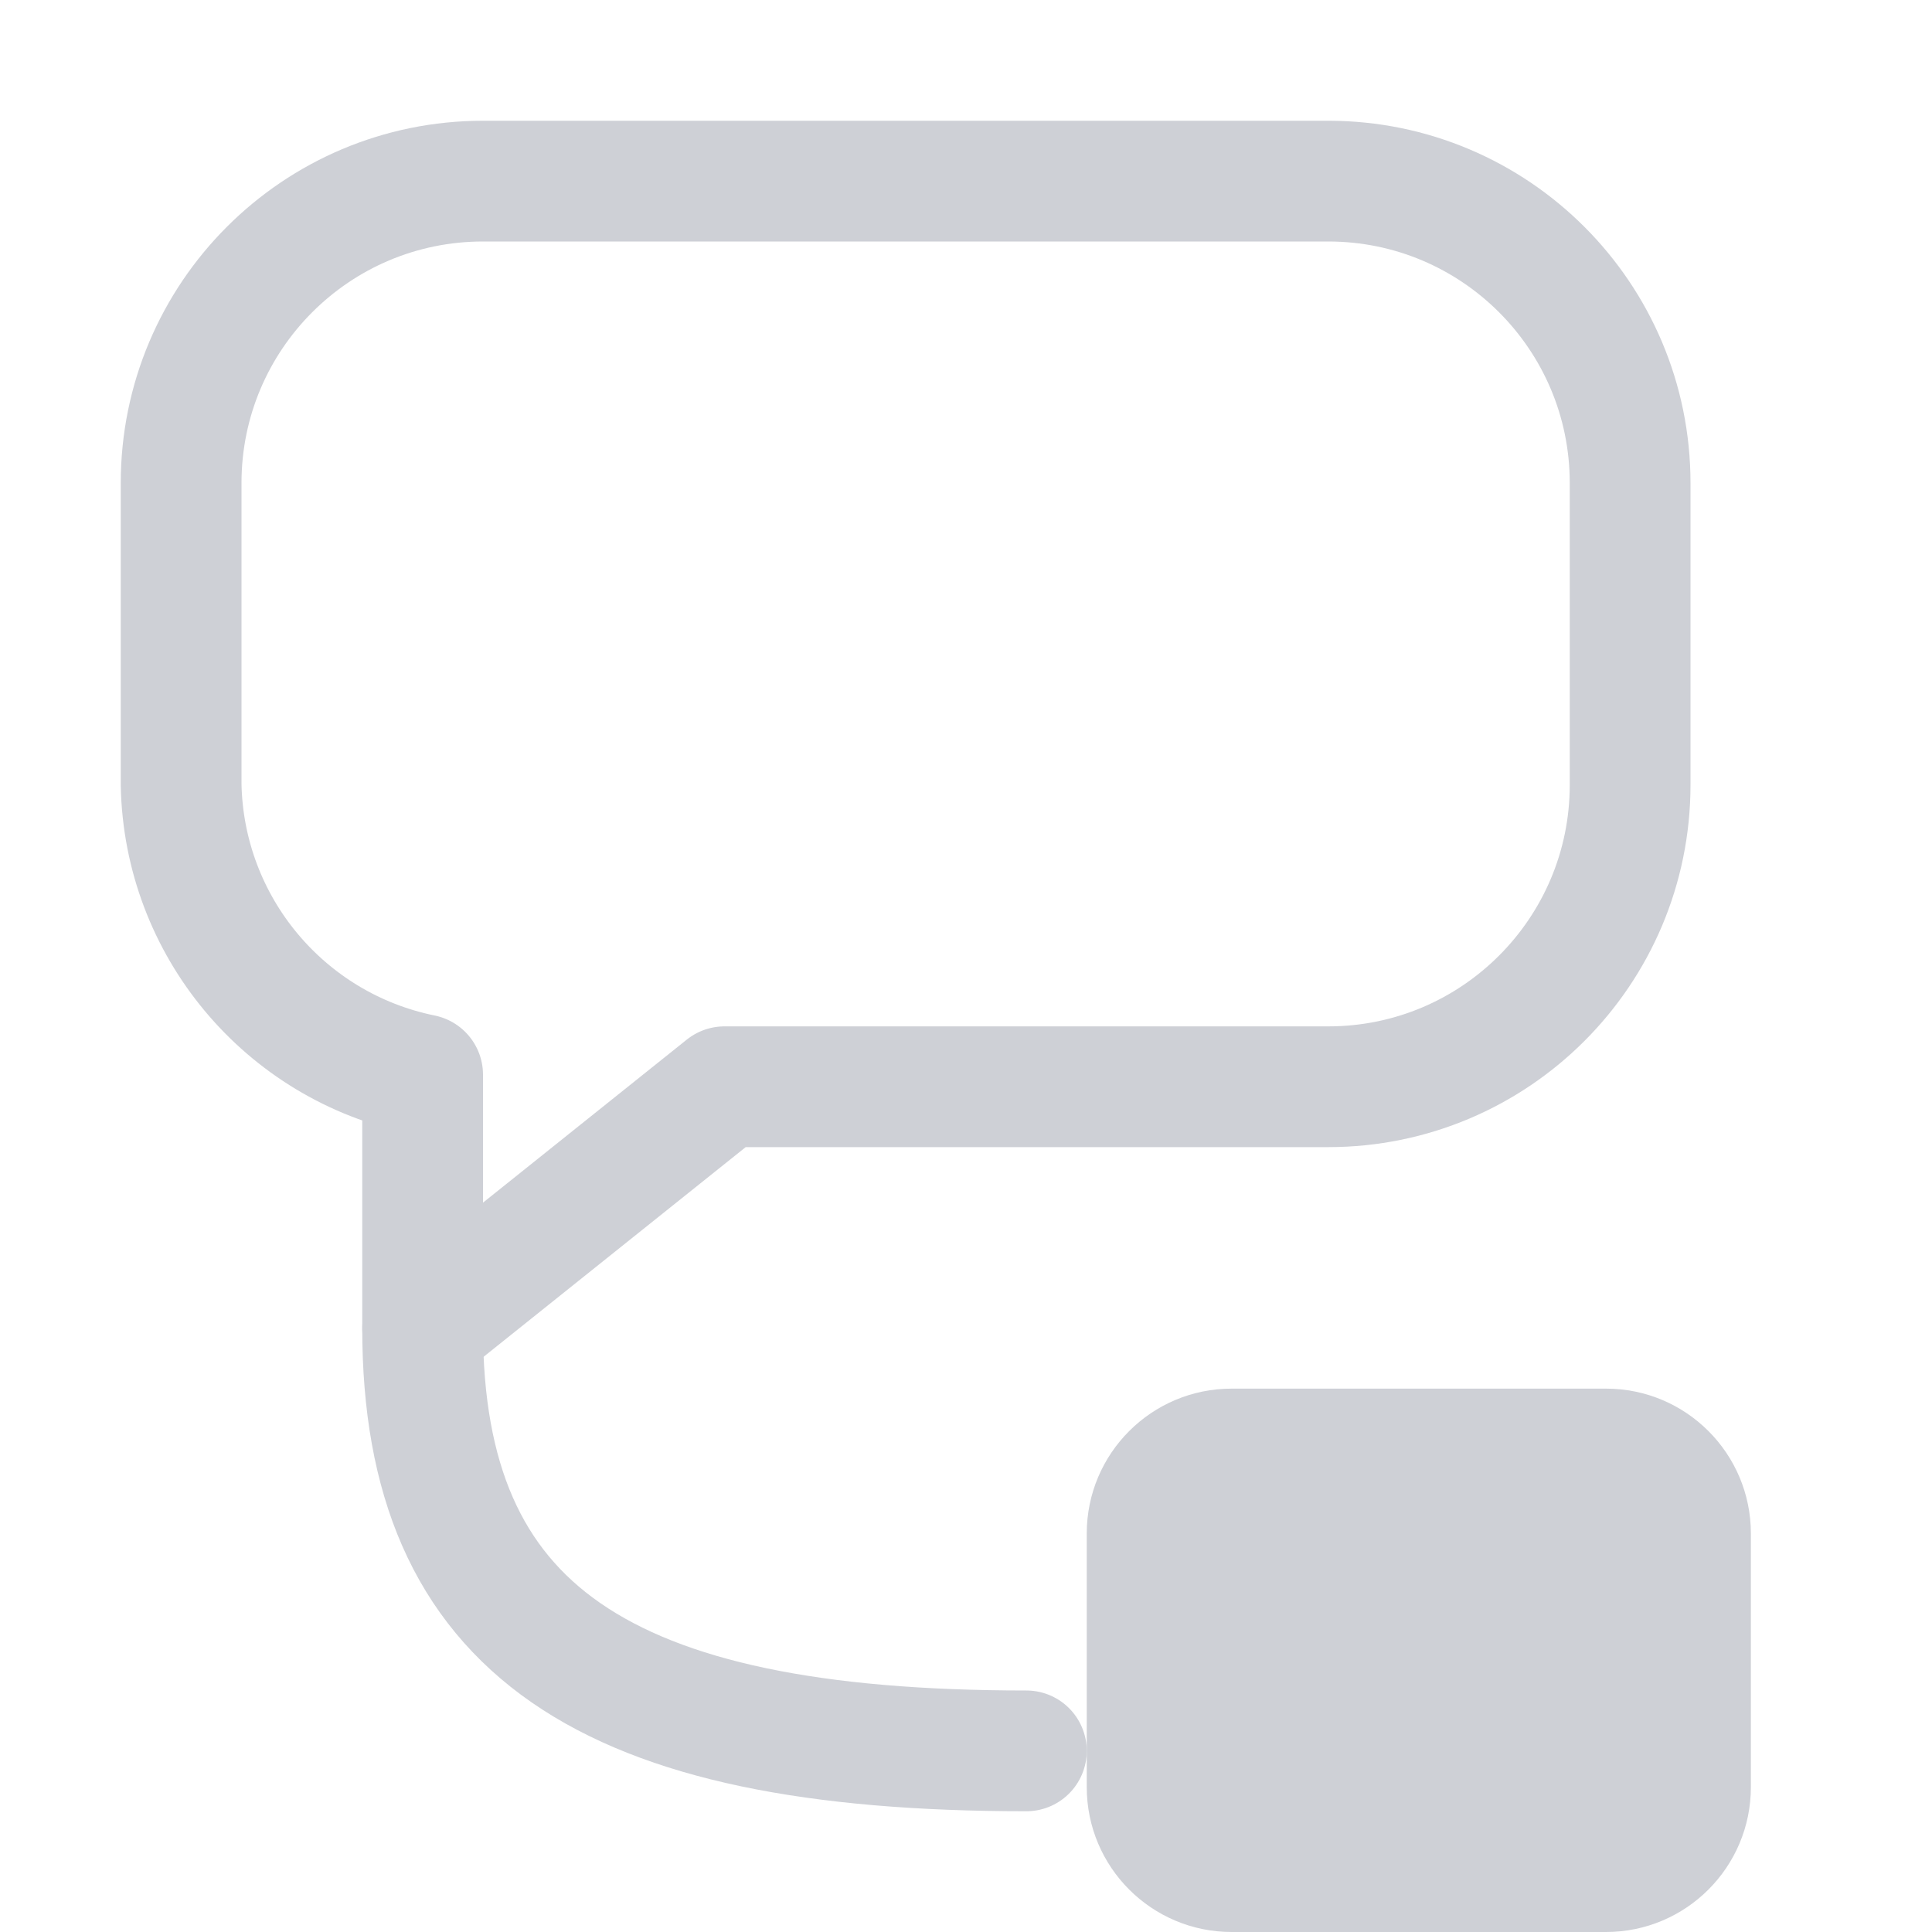
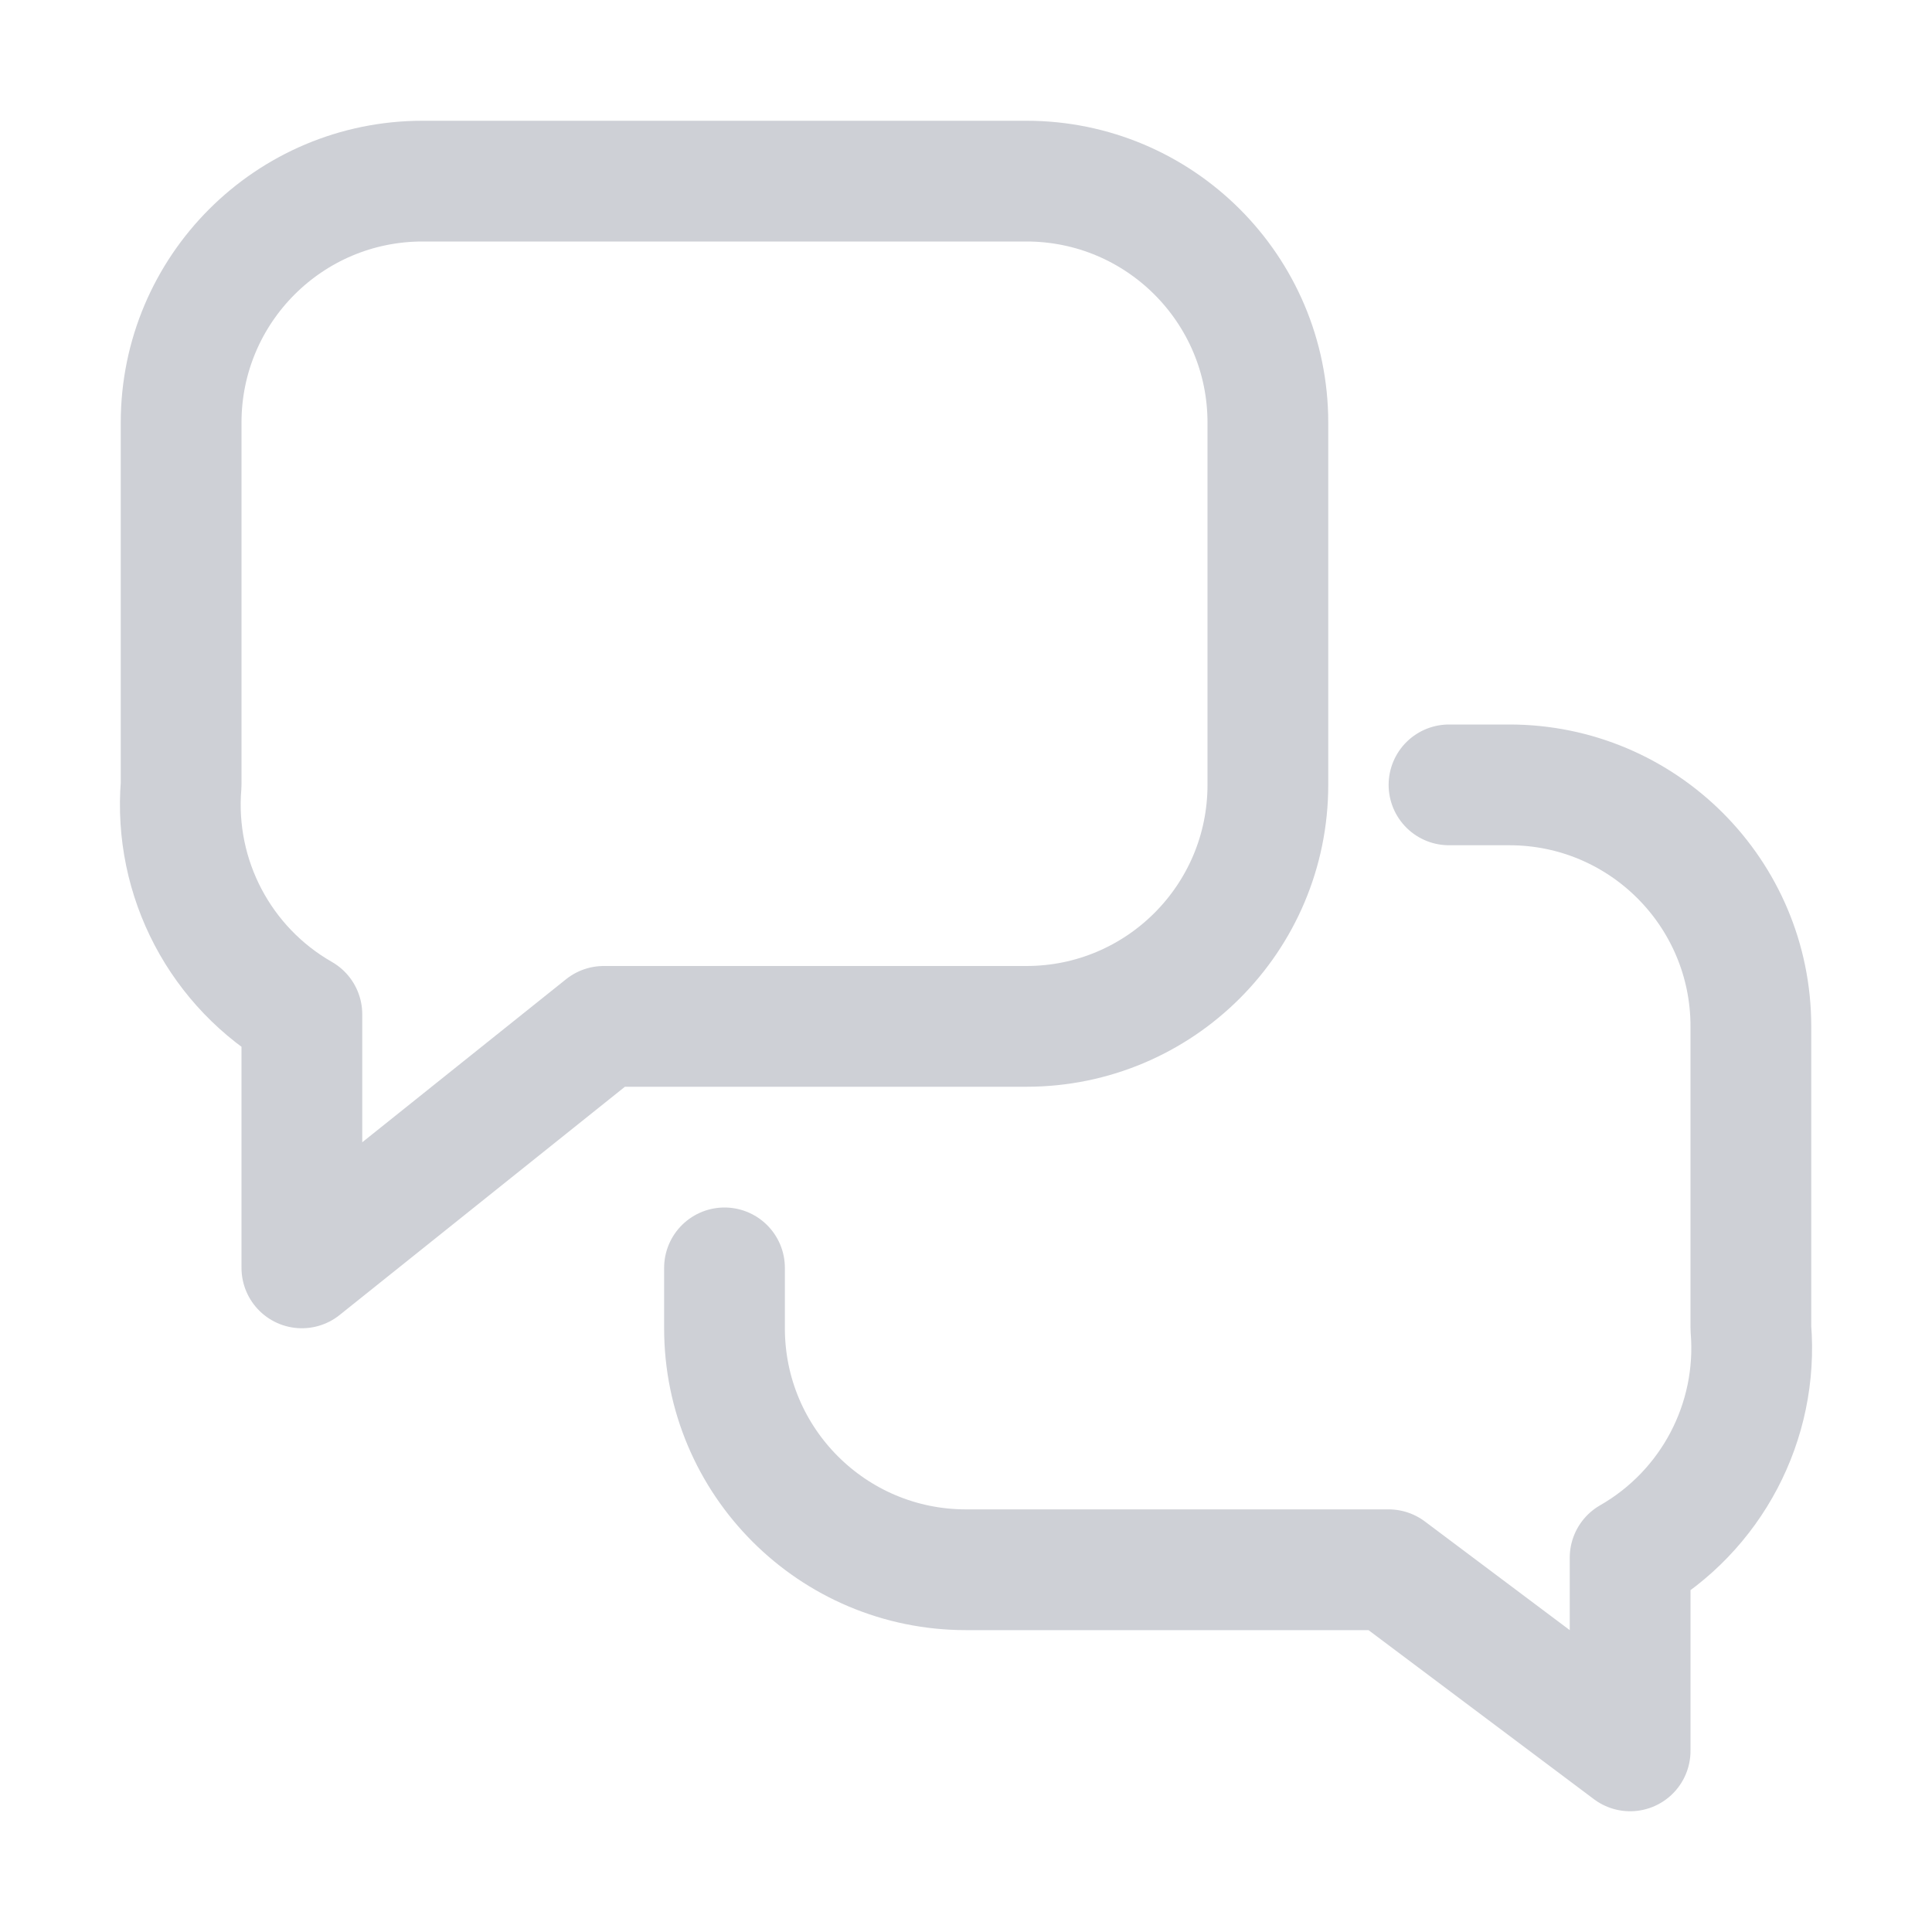
<svg xmlns="http://www.w3.org/2000/svg" width="16" height="16" viewBox="0 0 16 16">
-   <path d="M4 1.5 H11 A2.5 2.5 0 0 1 13.5 4 V6.5 A2.5 2.5 0 0 1 11 9 H6 L3.5 11 V8.9 A2.5 2.5 0 0 1 1.5 6.5 V4 A2.5 2.5 0 0 1 4 1.5 Z" fill="none" stroke="#CED0D6" stroke-linejoin="round" />
-   <path d="M3.5 11 C3.5 13.5 5 14.5 8.5 14.5" fill="none" stroke="#CED0D6" stroke-linecap="round" />
-   <rect x="9" y="11.5" width="5.5" height="4.5" rx="1.2" fill="#CED0D6" />
+   <path d="M3.5 1.5 H8.5 A2 2 0 0 1 10.5 3.5 V6.5 A2 2 0 0 1 8.5 8.5 H5 L2.5 10.5 V8.4 A2 2 0 0 1 1.5 6.5 V3.5 A2 2 0 0 1 3.5 1.5 Z" fill="none" stroke="#CED0D6" stroke-linejoin="round" />
+   <path d="M12 6.5 H12.5 A2 2 0 0 1 14.5 8.5 V11 A2 2 0 0 1 13.5 12.9 V14.5 L11.5 13 H8 A2 2 0 0 1 6 11 V10.5" fill="none" stroke="#CED0D6" stroke-linejoin="round" stroke-linecap="round" />
</svg>
